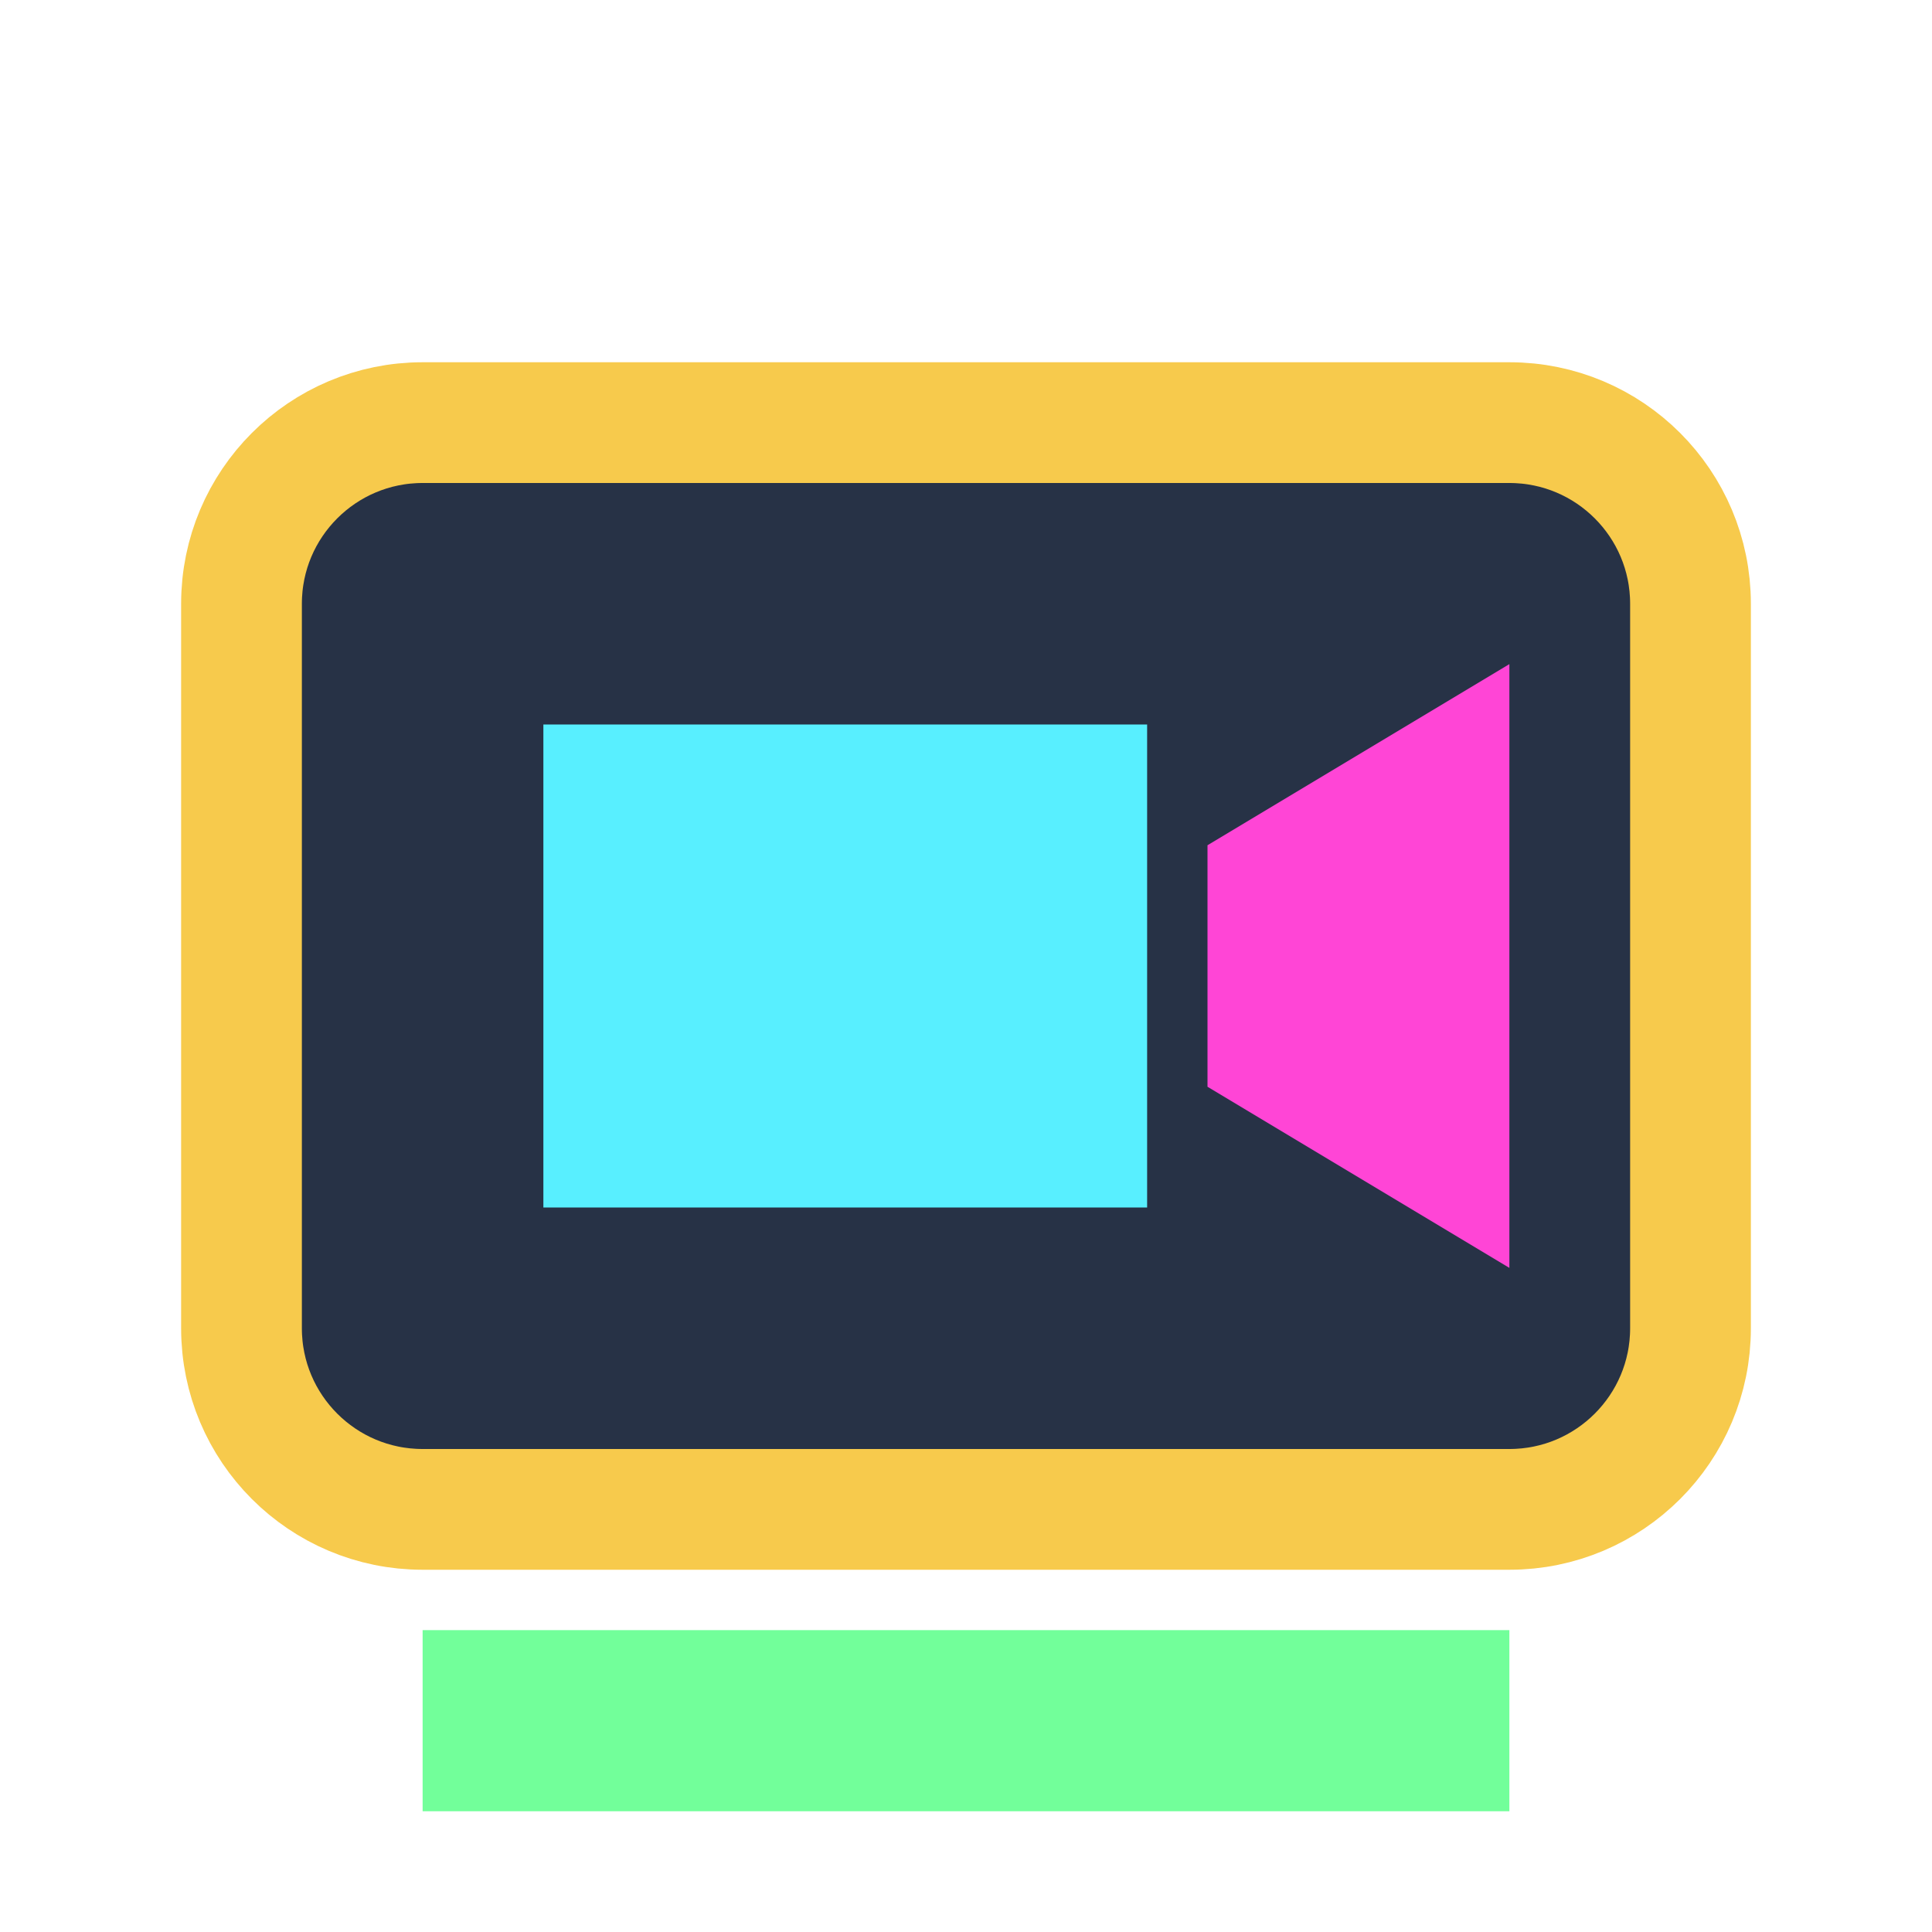
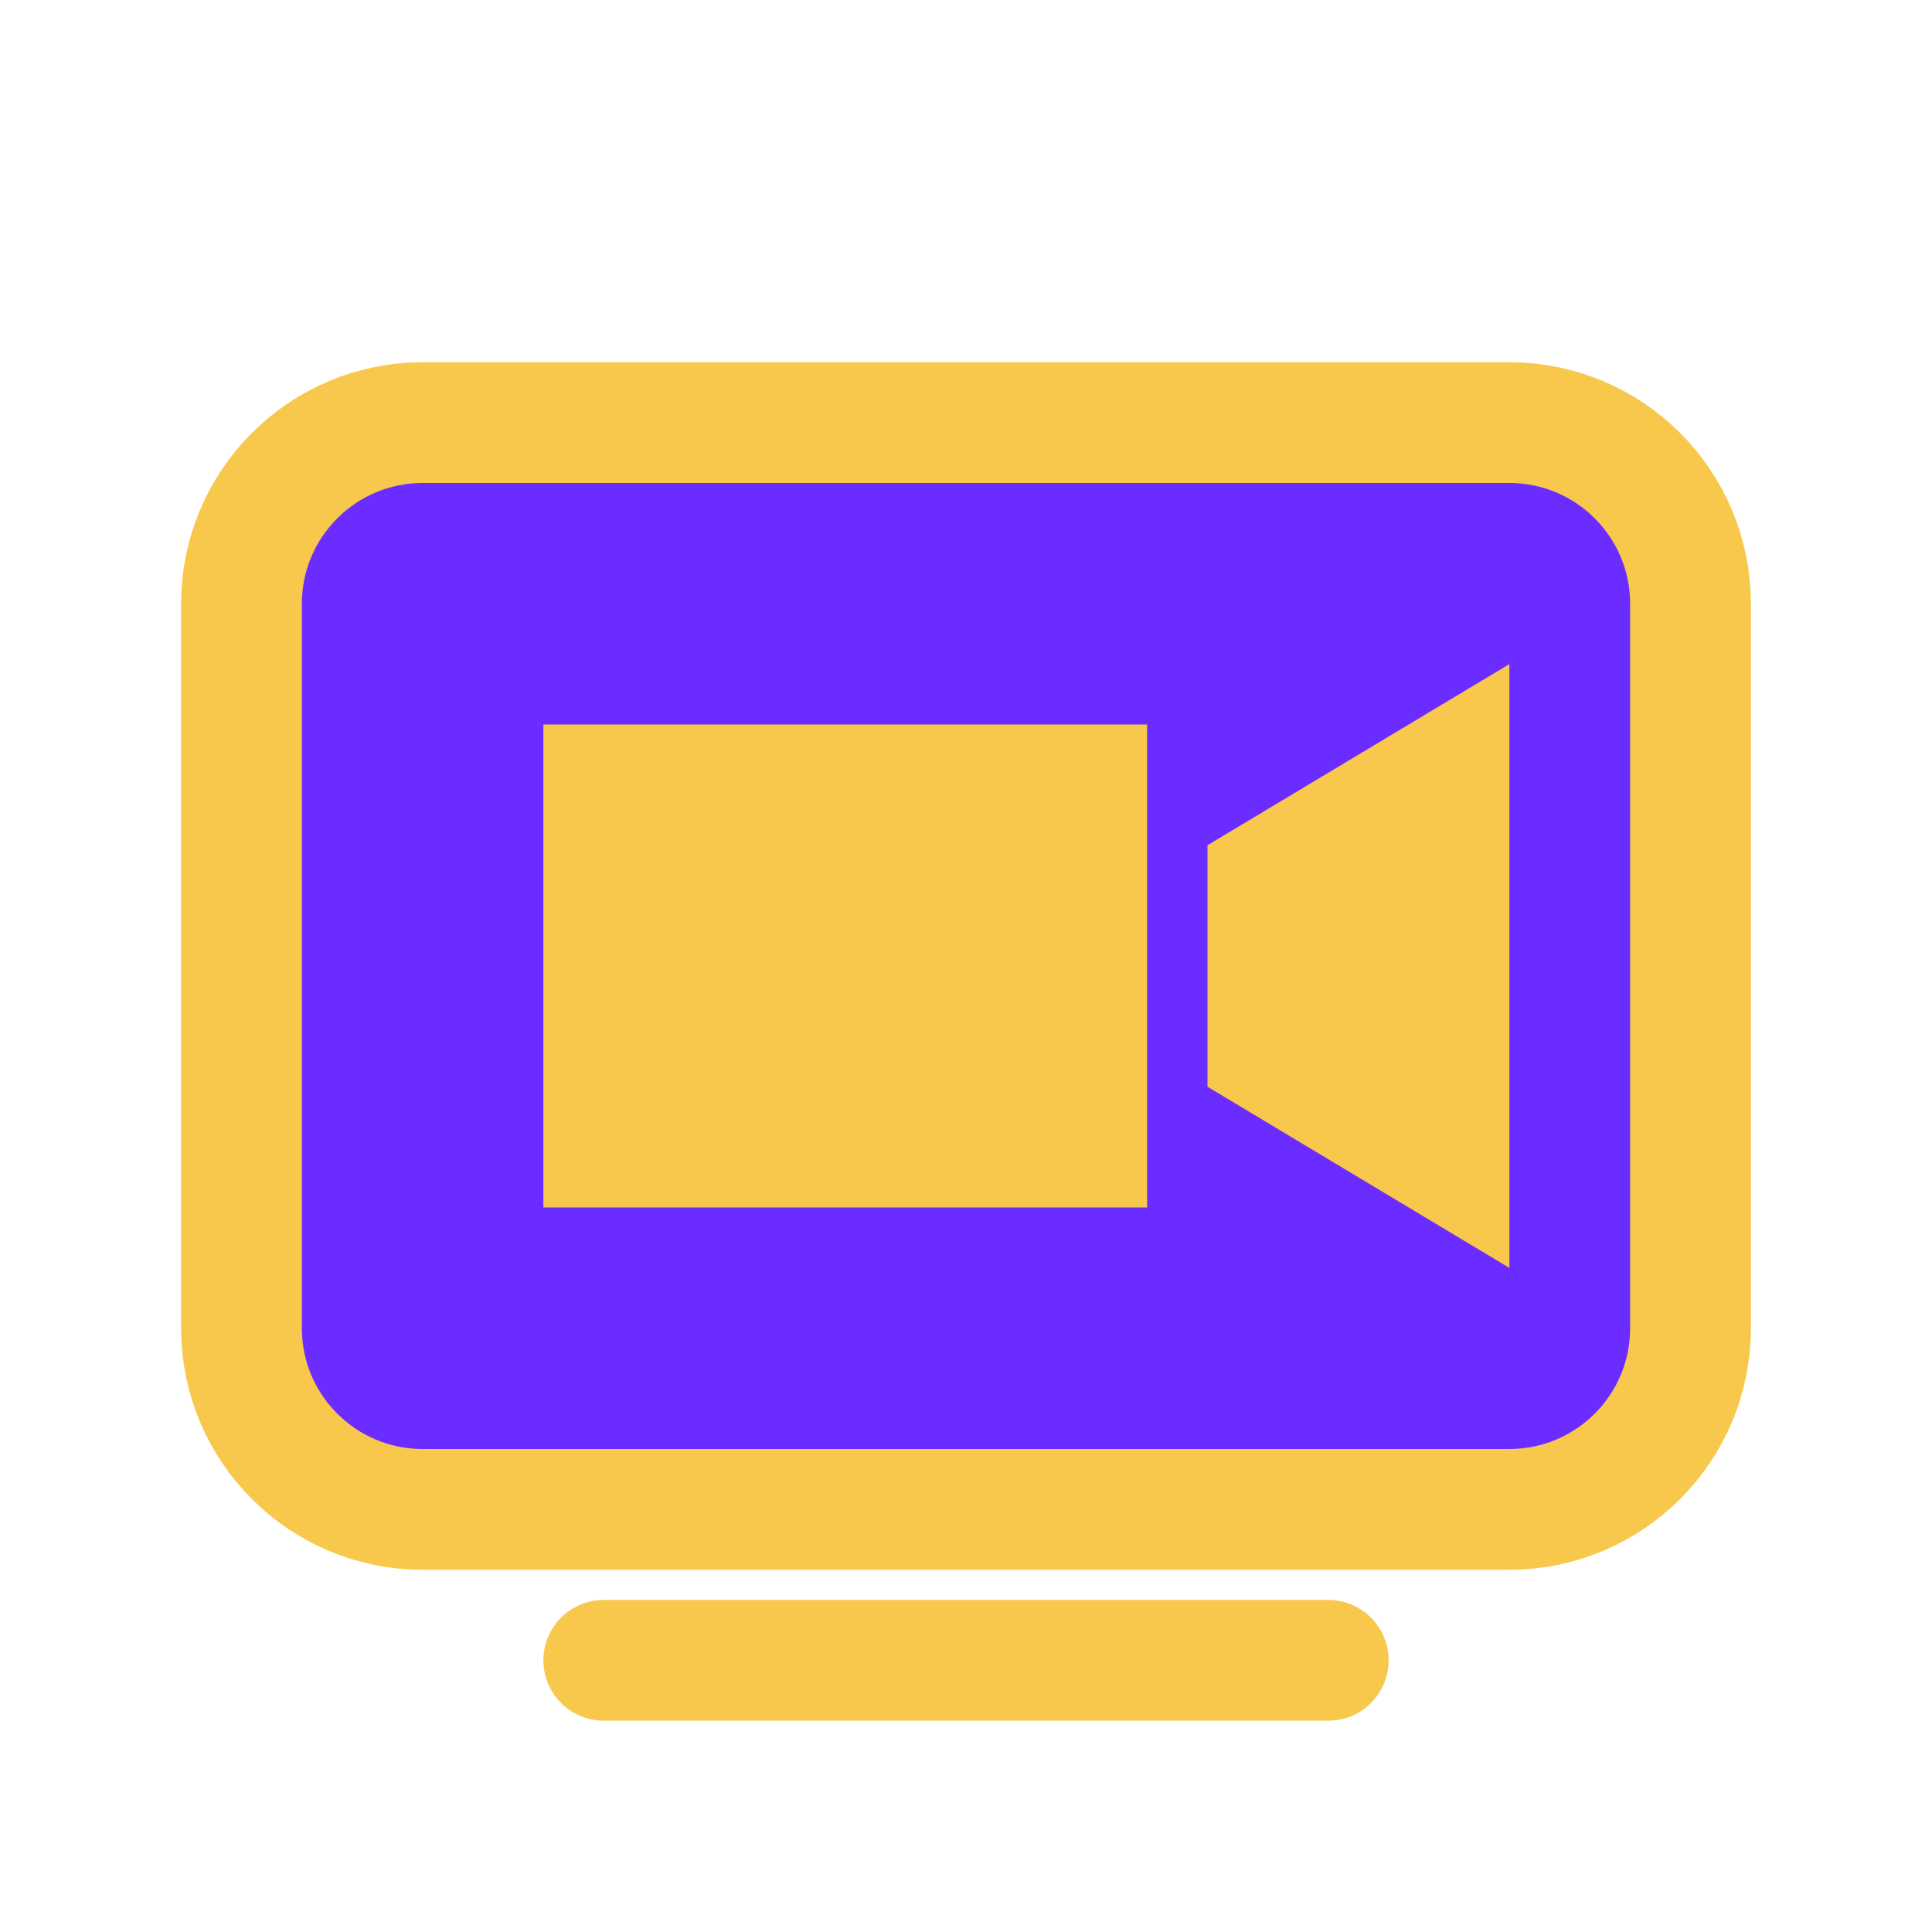
<svg xmlns="http://www.w3.org/2000/svg" viewBox="0 0 64 64" role="img" aria-labelledby="title">
-   <rect x="8" y="14" width="48" height="36" rx="6" fill="#273246" stroke="#f7ca4c" stroke-width="4" />
-   <path fill="#58efff" d="M18 24h20v16H18z" />
-   <path fill="#ff45d6" d="m40 28 10-6v20l-10-6V28Z" />
-   <path fill="#72ff9a" d="M14 54h36v6H14z" />
+   <rect x="8" y="14" width="48" height="36" rx="6" fill="#6b2dff" stroke="#f7c84b" stroke-width="4" />
+   <path d="M18 24h20v16H18z" fill="#f7c84b" />
+   <path d="m40 28 10-6v20l-10-6V28Z" fill="#f7c84b" />
+   <path d="M20 55h24" stroke="#f7c84b" stroke-width="4" stroke-linecap="round" />
</svg>
